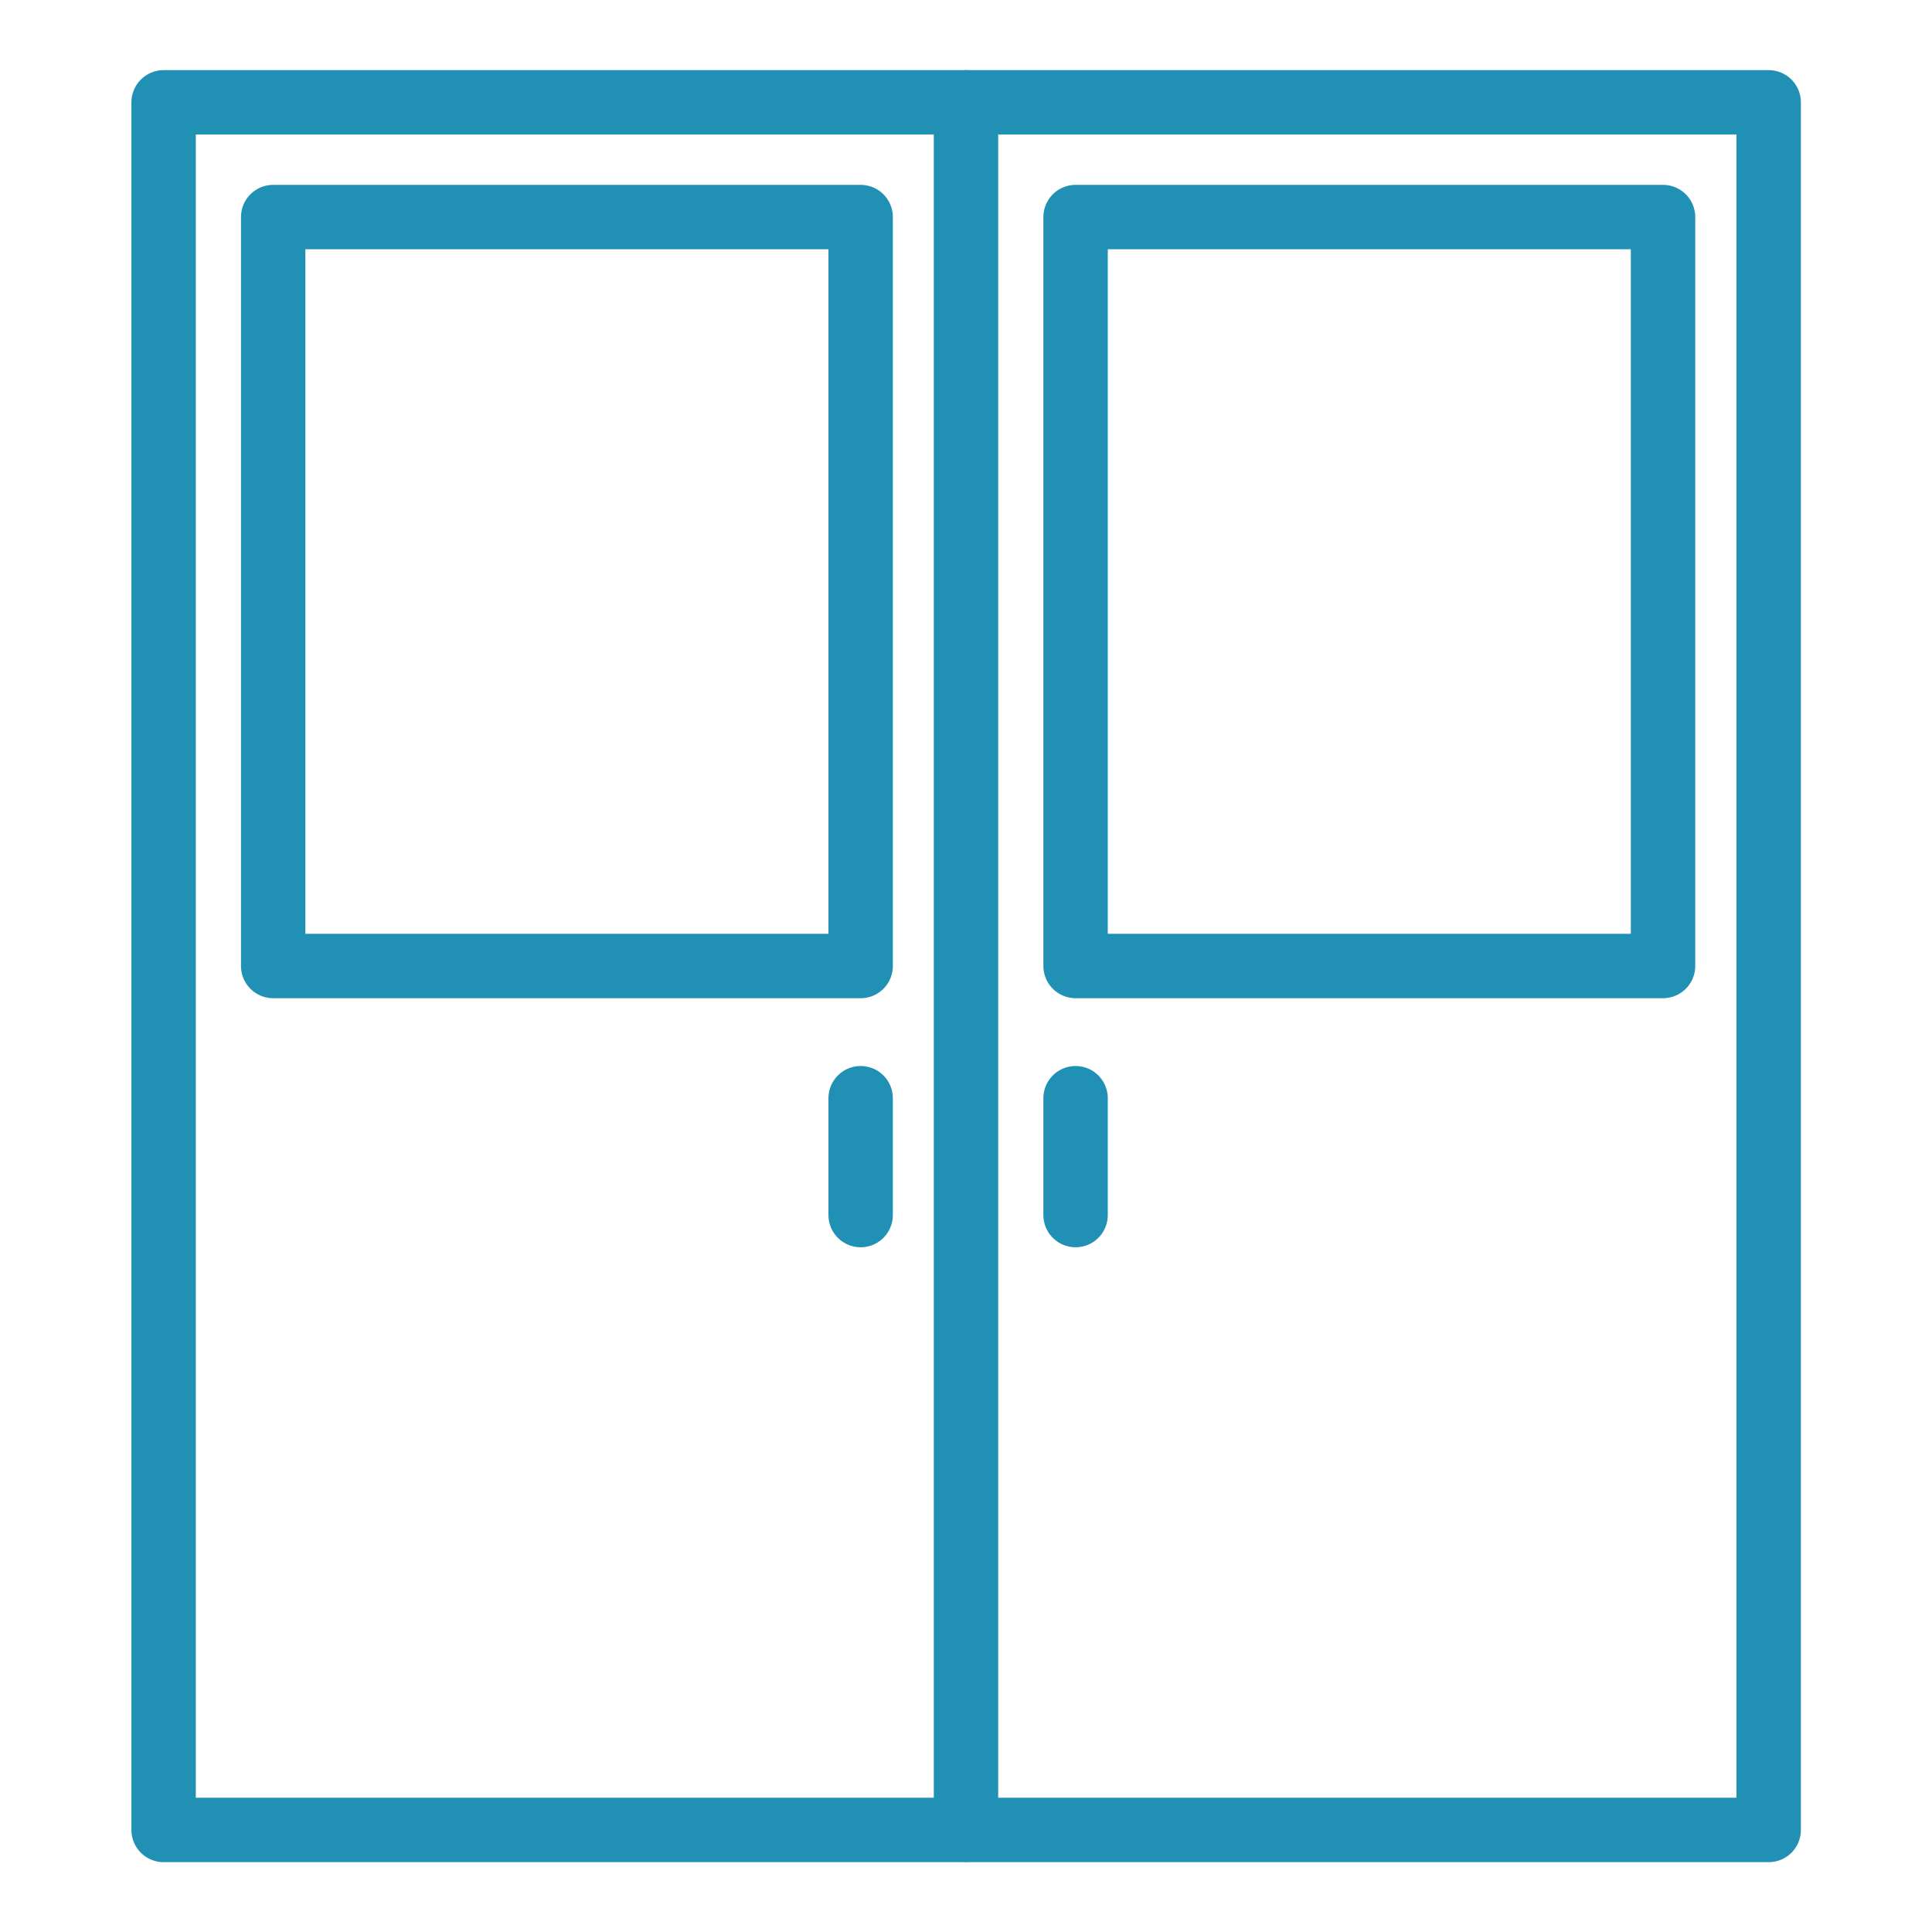
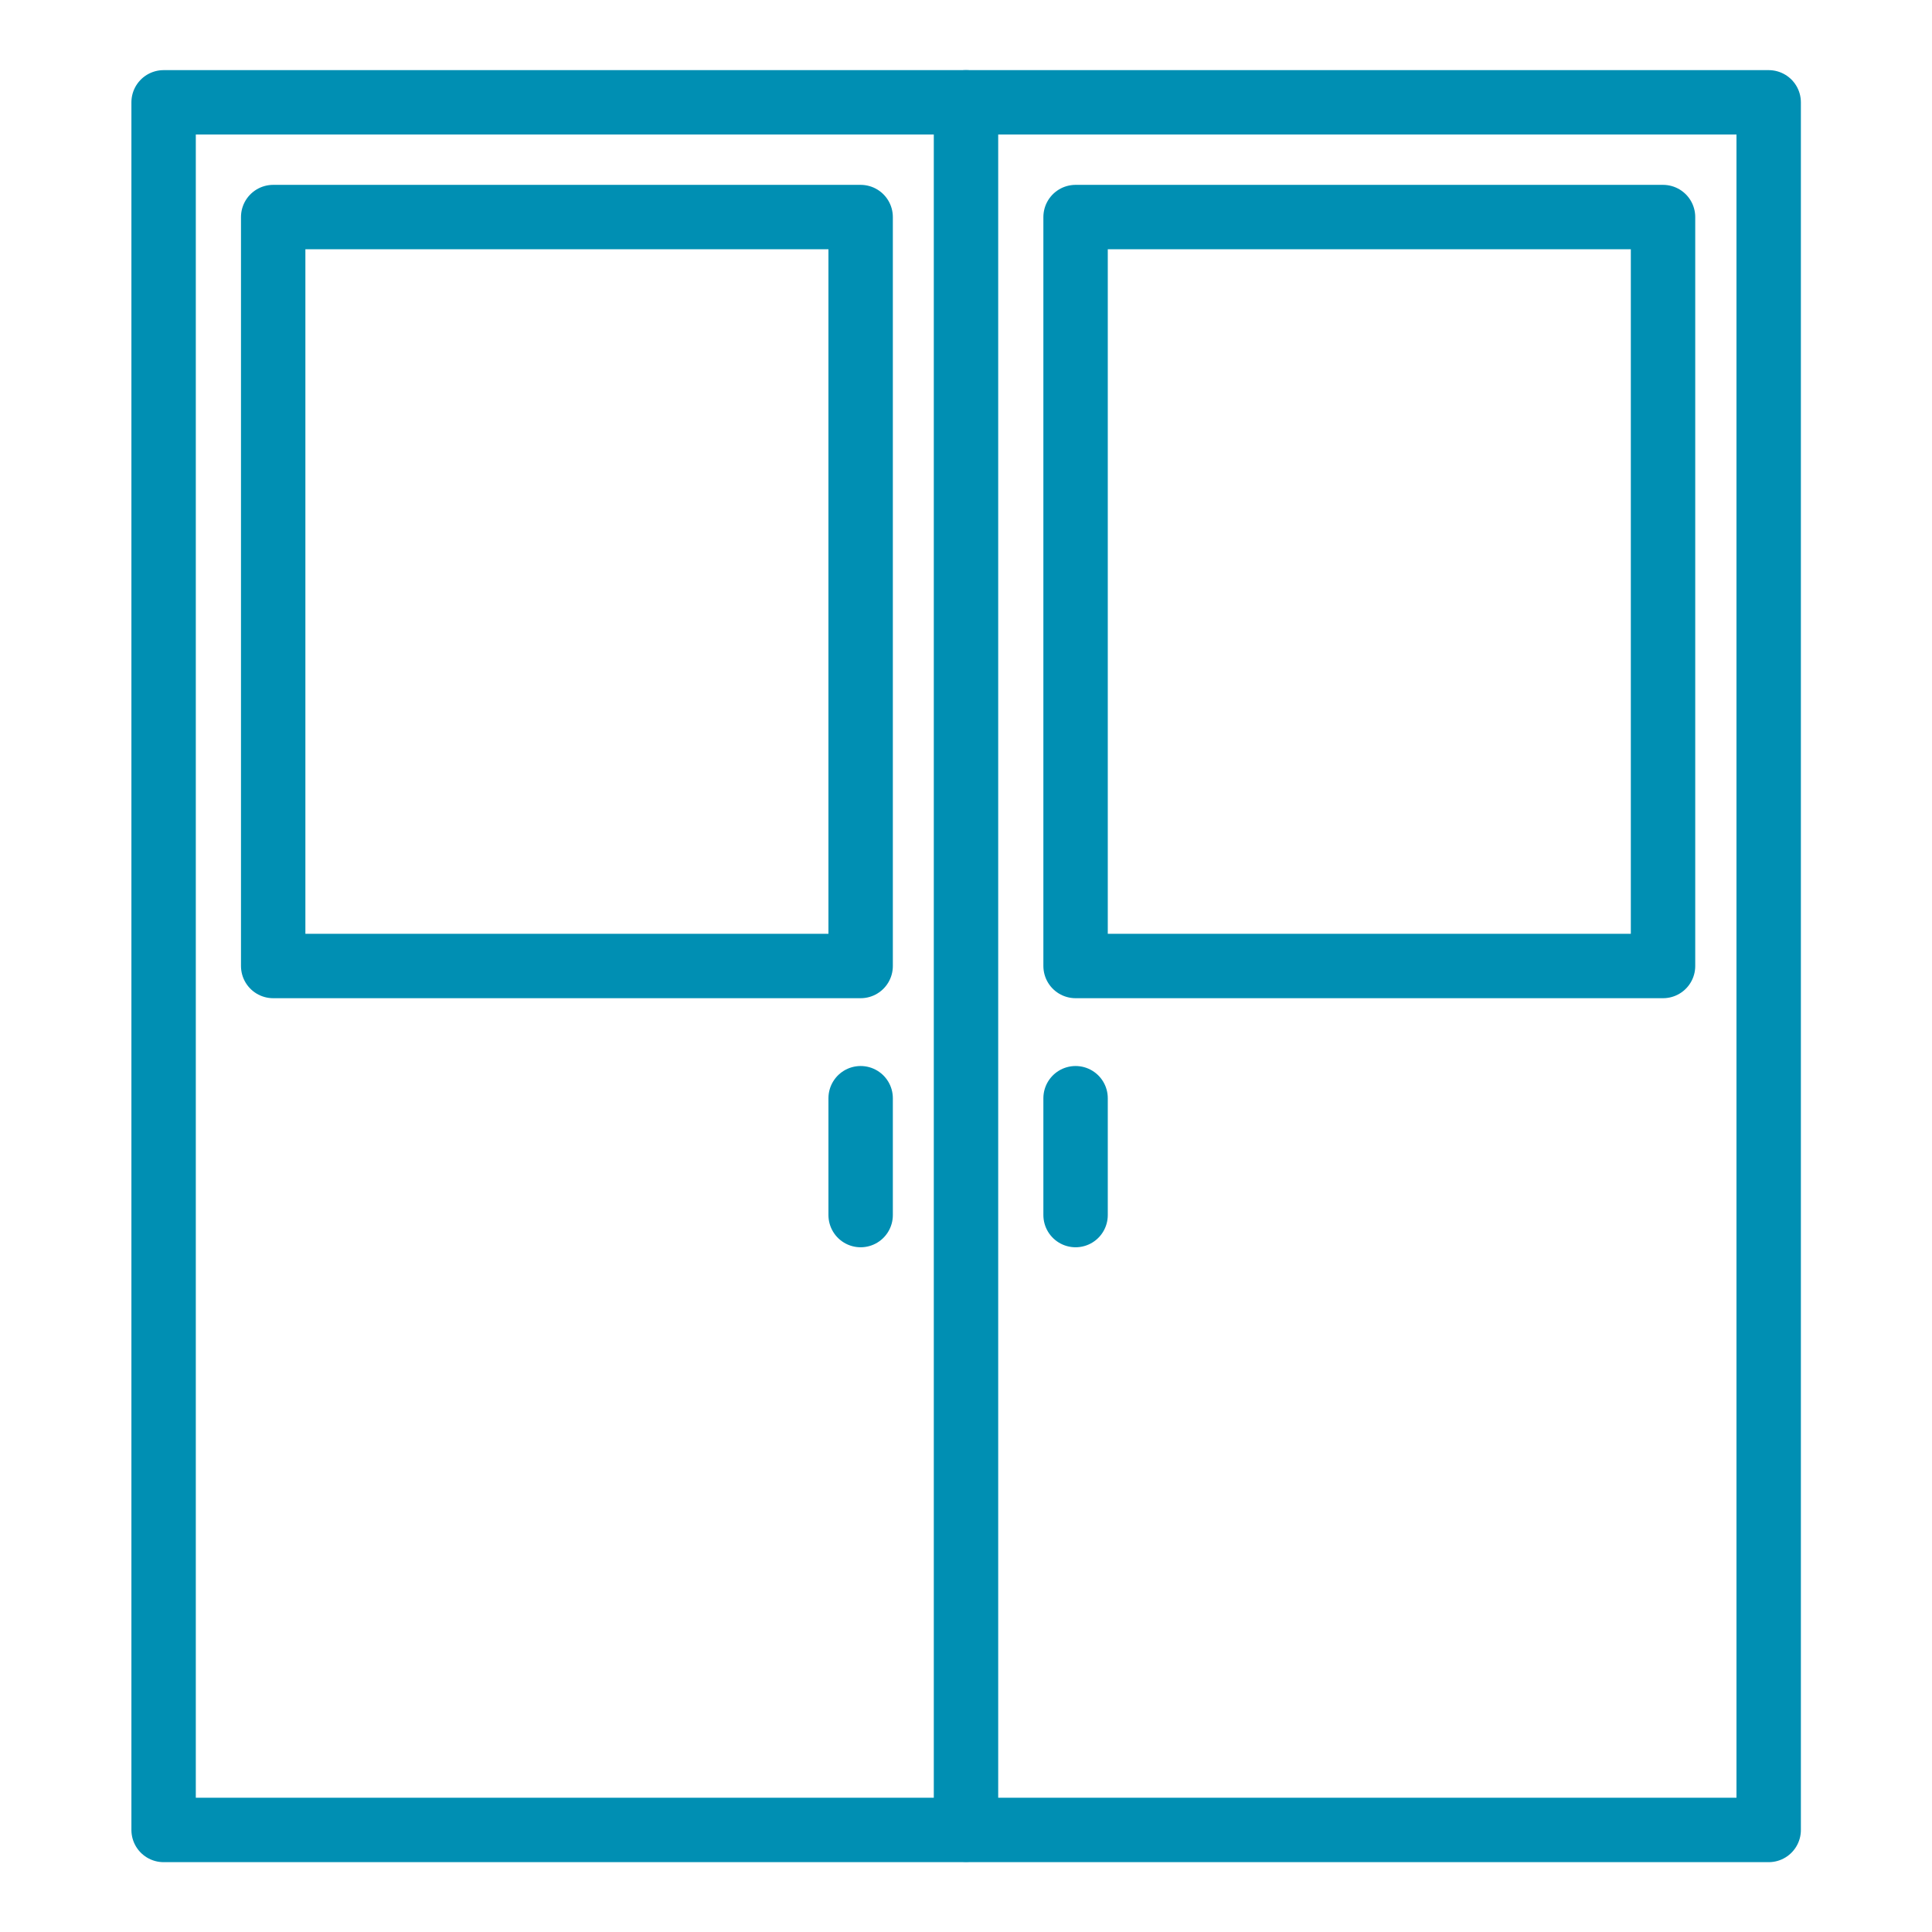
<svg xmlns="http://www.w3.org/2000/svg" width="60" height="60" viewBox="0 0 60 60" fill="none">
-   <path d="M54.928 3.178H5.081V56.831H54.928V3.178Z" stroke="#2090B5" stroke-width="2" stroke-miterlimit="10" stroke-linecap="round" stroke-linejoin="round" />
-   <path d="M30 3.178V56.822" stroke="#2090B5" stroke-width="2" stroke-miterlimit="10" stroke-linecap="round" stroke-linejoin="round" />
-   <path d="M26.728 6.741H8.484V30H26.728V6.741Z" stroke="#2090B5" stroke-width="2" stroke-miterlimit="10" stroke-linecap="round" stroke-linejoin="round" />
-   <path d="M51.647 6.741H33.403V30H51.647V6.741Z" stroke="#2090B5" stroke-width="2" stroke-miterlimit="10" stroke-linecap="round" stroke-linejoin="round" />
-   <path d="M26.728 34.106V37.735" stroke="#2090B5" stroke-width="2" stroke-miterlimit="10" stroke-linecap="round" stroke-linejoin="round" />
-   <path d="M33.403 34.106V37.735" stroke="#2090B5" stroke-width="2" stroke-miterlimit="10" stroke-linecap="round" stroke-linejoin="round" />
+   <path d="M54.928 3.178H5.081V56.831H54.928V3.178Z" stroke="#008FB3" stroke-width="2" stroke-miterlimit="10" stroke-linecap="round" stroke-linejoin="round" />
+   <path d="M30 3.178V56.822" stroke="#008FB3" stroke-width="2" stroke-miterlimit="10" stroke-linecap="round" stroke-linejoin="round" />
+   <path d="M26.728 6.741H8.484V30H26.728V6.741Z" stroke="#008FB3" stroke-width="2" stroke-miterlimit="10" stroke-linecap="round" stroke-linejoin="round" />
+   <path d="M51.647 6.741H33.403V30H51.647V6.741Z" stroke="#008FB3" stroke-width="2" stroke-miterlimit="10" stroke-linecap="round" stroke-linejoin="round" />
+   <path d="M26.728 34.106V37.735" stroke="#008FB3" stroke-width="2" stroke-miterlimit="10" stroke-linecap="round" stroke-linejoin="round" />
+   <path d="M33.403 34.106V37.735" stroke="#008FB3" stroke-width="2" stroke-miterlimit="10" stroke-linecap="round" stroke-linejoin="round" />
</svg>
